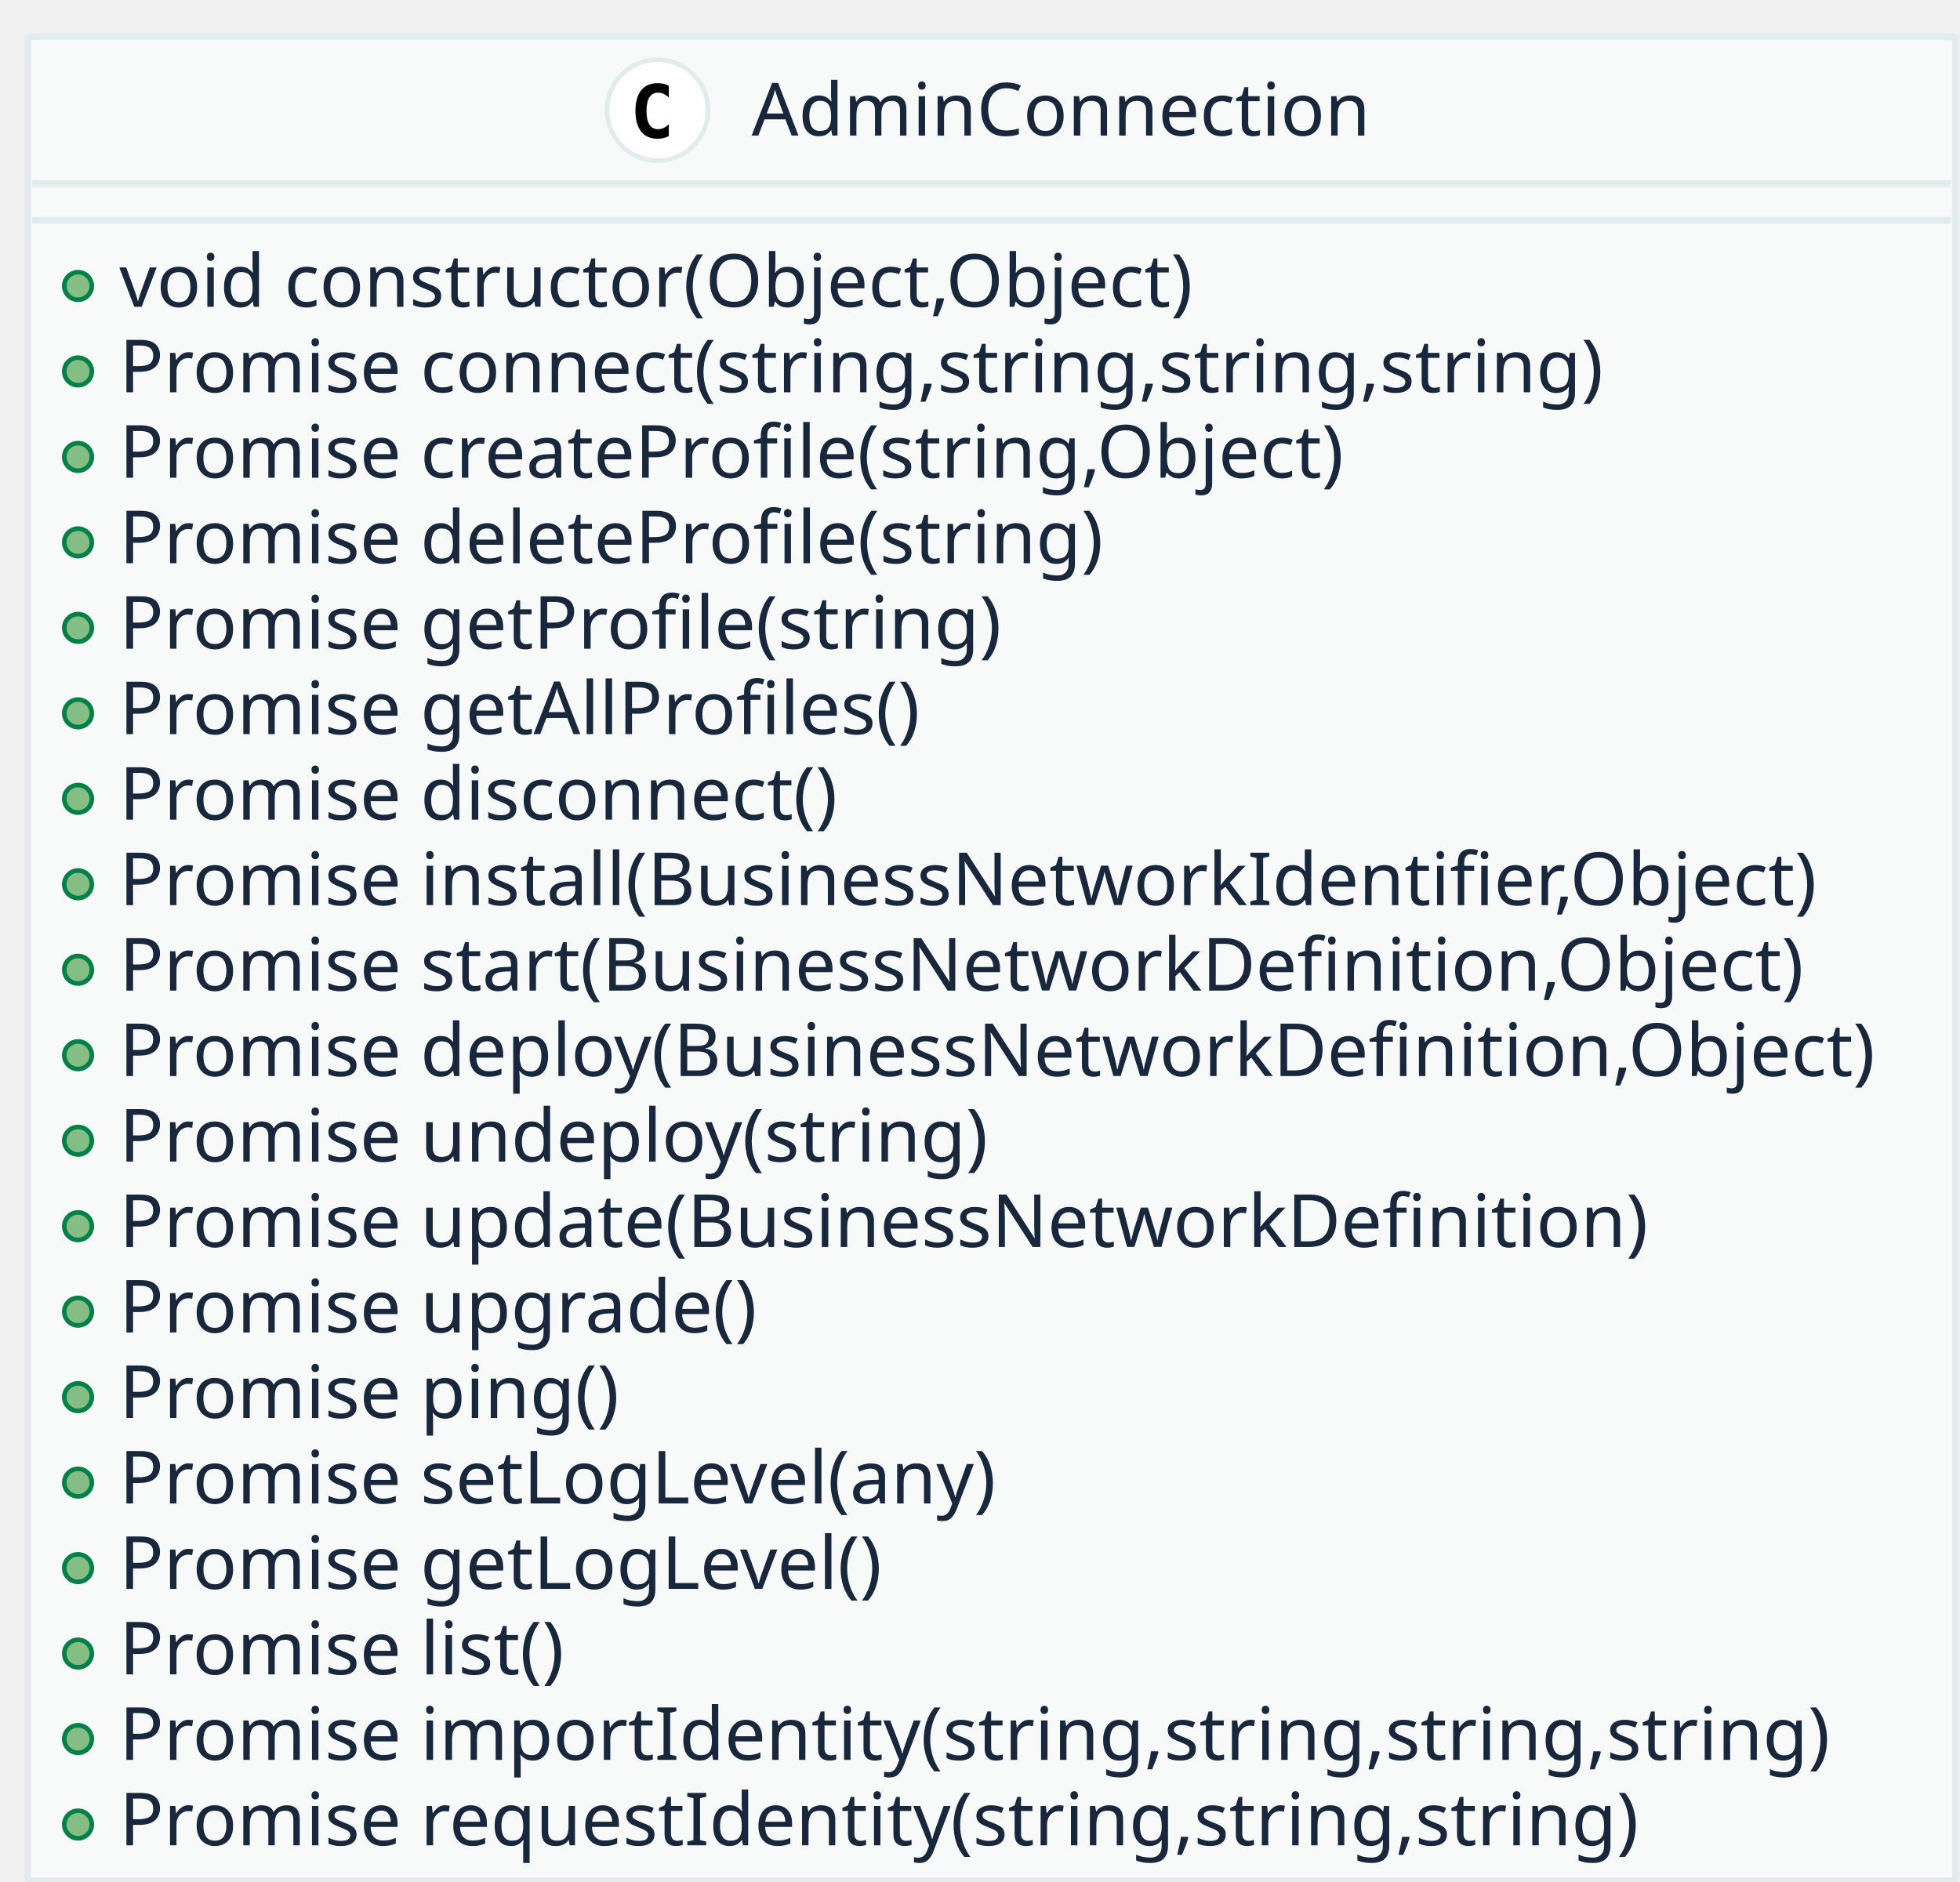
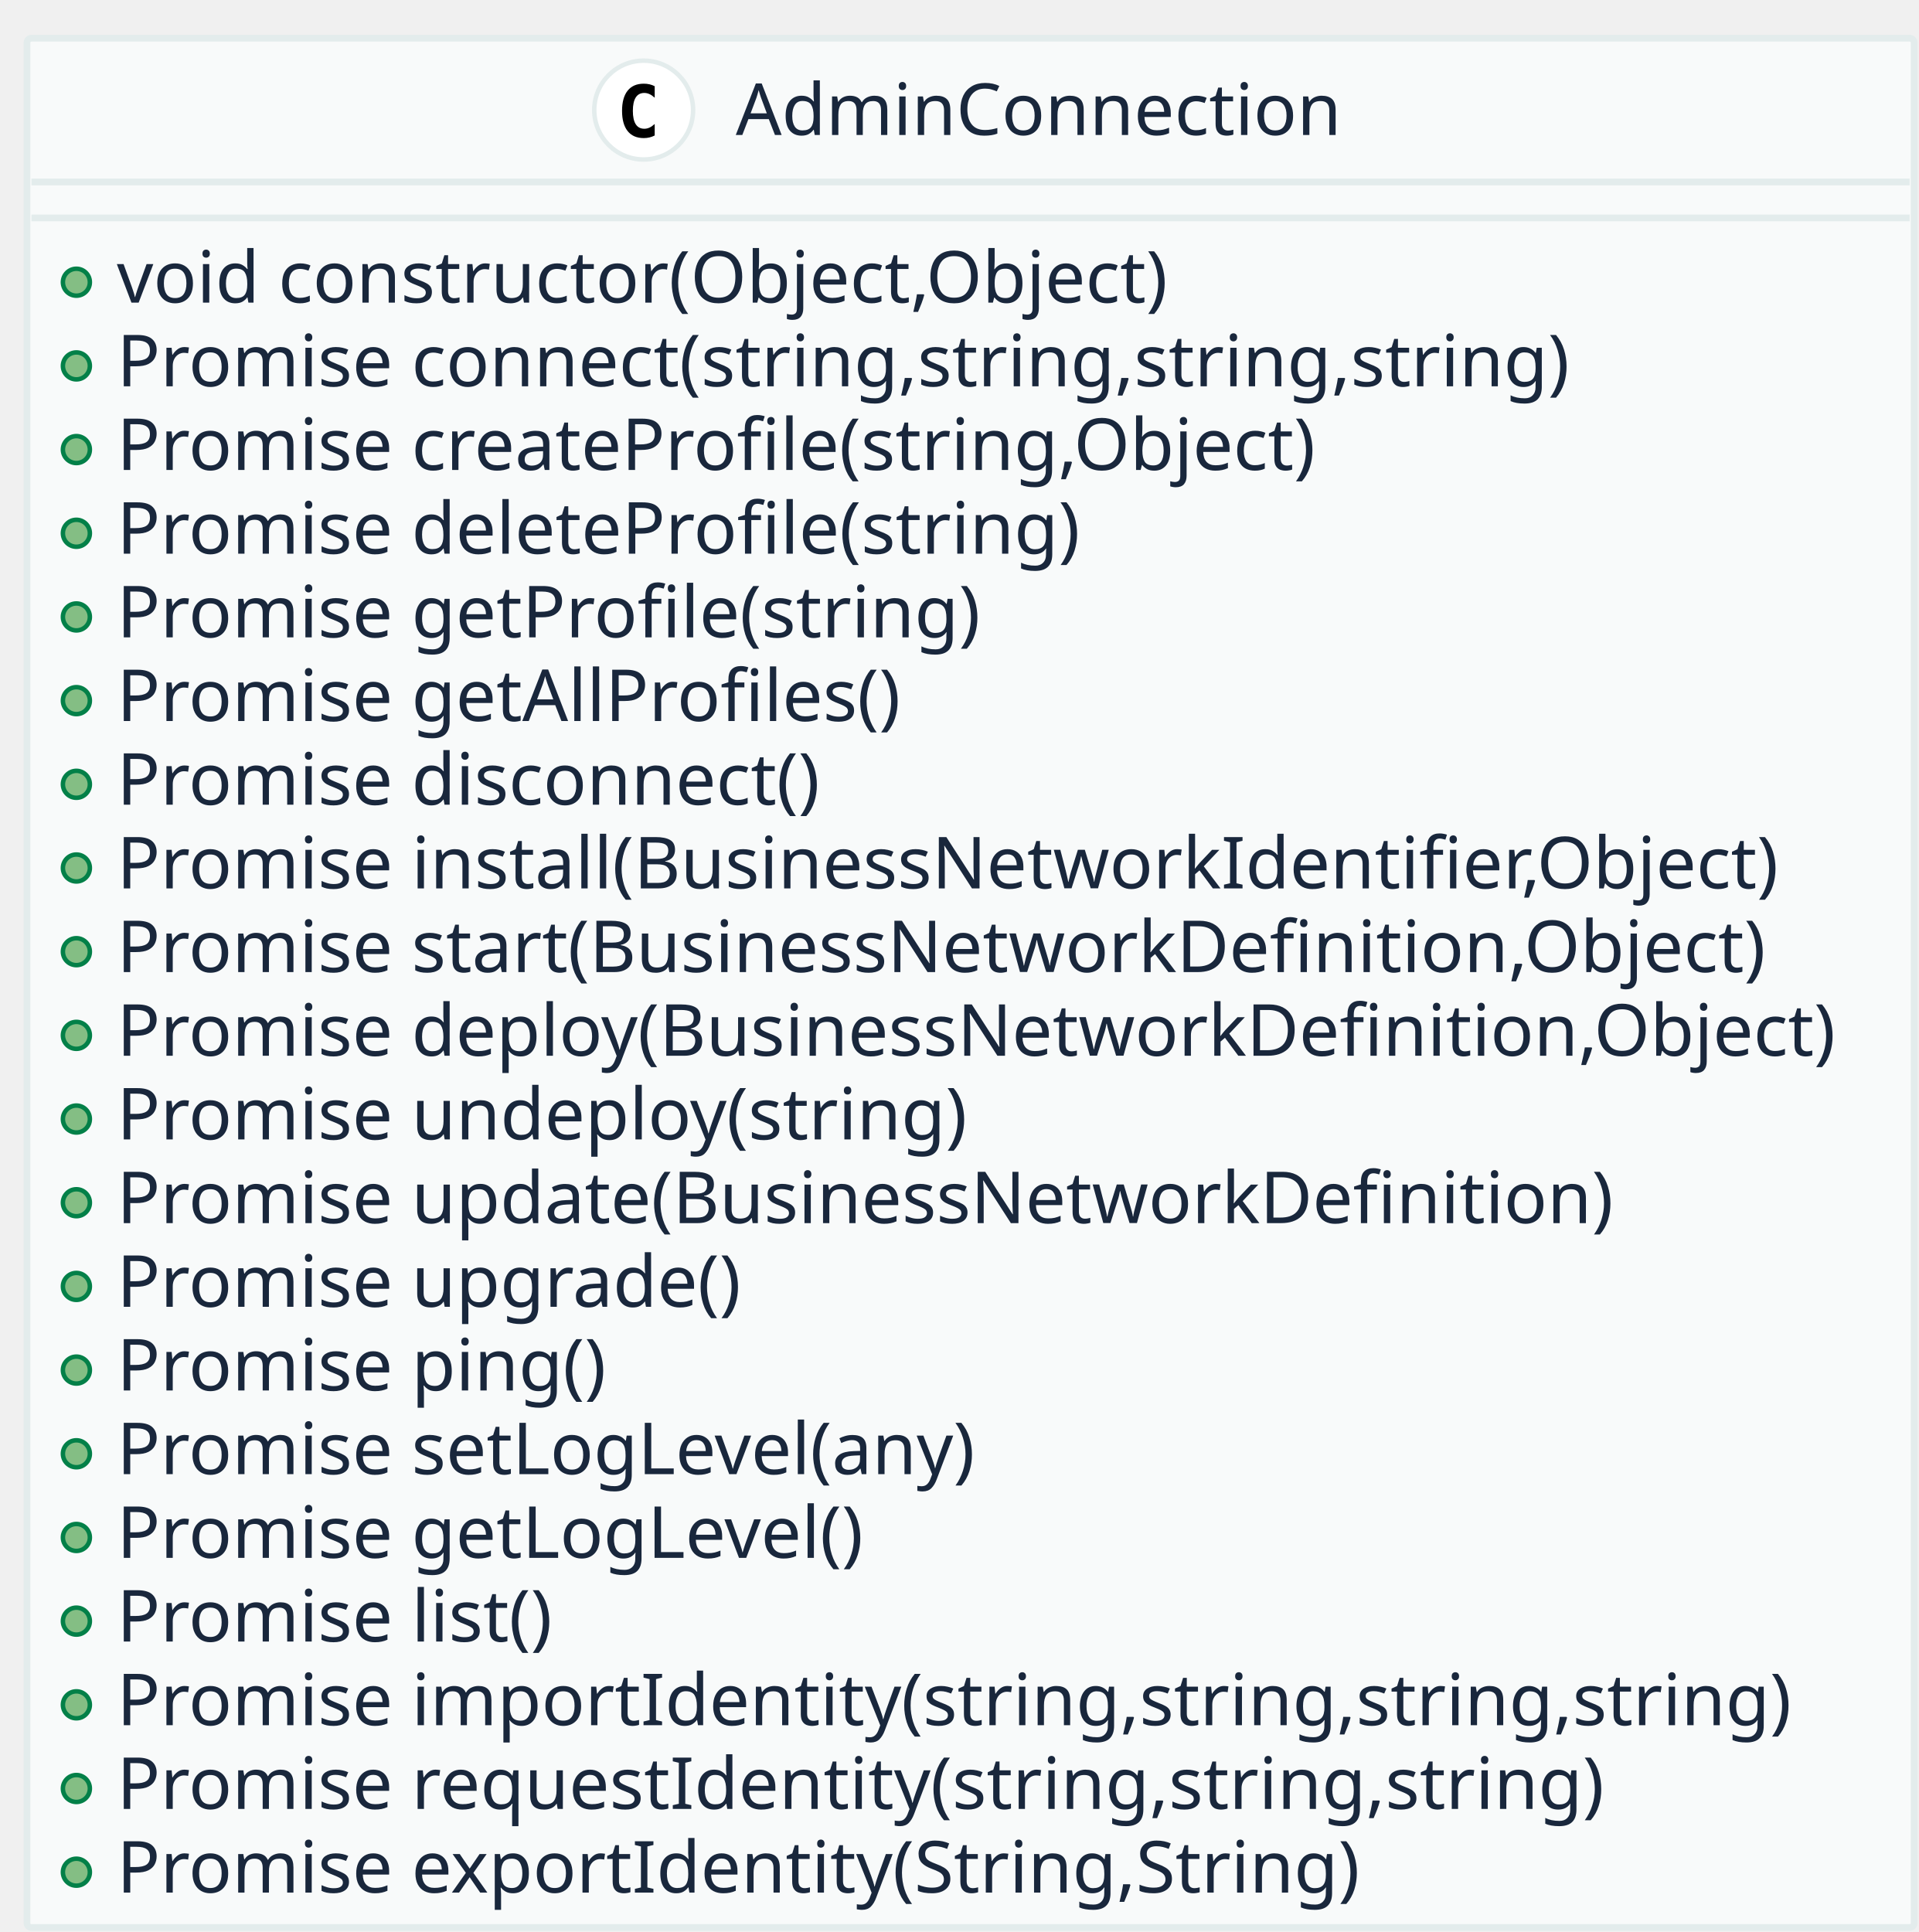
- <svg xmlns="http://www.w3.org/2000/svg" contentScriptType="application/ecmascript" contentStyleType="text/css" height="410px" preserveAspectRatio="none" style="width:427px;height:410px;" version="1.1" viewBox="0 0 427 410" width="427px" zoomAndPan="magnify">
+ <svg xmlns="http://www.w3.org/2000/svg" contentScriptType="application/ecmascript" contentStyleType="text/css" height="430px" preserveAspectRatio="none" style="width:427px;height:430px;" version="1.1" viewBox="0 0 427 430" width="427px" zoomAndPan="magnify">
  <defs />
  <g>
-     <rect fill="#F8FAFA" height="401.875" rx="1" ry="1" style="stroke: #E3ECEC; stroke-width: 1.5;" width="420" x="6" y="8" />
-     <ellipse cx="143.25" cy="24" fill="#FFFFFF" rx="11" ry="11" style="stroke: #E3ECEC; stroke-width: 1.0;" />
-     <path d="M145.703,29.656 Q145.156,29.938 144.555,30.086 Q143.953,30.234 143.281,30.234 Q140.922,30.234 139.68,28.672 Q138.438,27.109 138.438,24.172 Q138.438,21.234 139.68,19.68 Q140.922,18.125 143.281,18.125 Q143.953,18.125 144.562,18.266 Q145.172,18.406 145.703,18.688 L145.703,21.25 Q145.109,20.703 144.547,20.445 Q143.984,20.188 143.391,20.188 Q142.125,20.188 141.484,21.195 Q140.844,22.203 140.844,24.172 Q140.844,26.141 141.484,27.148 Q142.125,28.156 143.391,28.156 Q143.984,28.156 144.547,27.898 Q145.109,27.641 145.703,27.094 L145.703,29.656 Z " />
-     <text fill="#19273C" font-family="sans-serif" font-size="16" lengthAdjust="spacingAndGlyphs" textLength="137" x="163.75" y="29.539">AdminConnection</text>
-     <line style="stroke: #E3ECEC; stroke-width: 1.5;" x1="7" x2="425" y1="40" y2="40" />
-     <line style="stroke: #E3ECEC; stroke-width: 1.5;" x1="7" x2="425" y1="48" y2="48" />
-     <ellipse cx="17" cy="62.312" fill="#84BE84" rx="3" ry="3" style="stroke: #038048; stroke-width: 1.0;" />
-     <text fill="#19273C" font-family="sans-serif" font-size="16" lengthAdjust="spacingAndGlyphs" textLength="247" x="26" y="66.852">void constructor(Object,Object)</text>
-     <ellipse cx="17" cy="80.938" fill="#84BE84" rx="3" ry="3" style="stroke: #038048; stroke-width: 1.0;" />
-     <text fill="#19273C" font-family="sans-serif" font-size="16" lengthAdjust="spacingAndGlyphs" textLength="338" x="26" y="85.477">Promise connect(string,string,string,string)</text>
-     <ellipse cx="17" cy="99.562" fill="#84BE84" rx="3" ry="3" style="stroke: #038048; stroke-width: 1.0;" />
-     <text fill="#19273C" font-family="sans-serif" font-size="16" lengthAdjust="spacingAndGlyphs" textLength="277" x="26" y="104.102">Promise createProfile(string,Object)</text>
-     <ellipse cx="17" cy="118.188" fill="#84BE84" rx="3" ry="3" style="stroke: #038048; stroke-width: 1.0;" />
-     <text fill="#19273C" font-family="sans-serif" font-size="16" lengthAdjust="spacingAndGlyphs" textLength="219" x="26" y="122.727">Promise deleteProfile(string)</text>
-     <ellipse cx="17" cy="136.812" fill="#84BE84" rx="3" ry="3" style="stroke: #038048; stroke-width: 1.0;" />
-     <text fill="#19273C" font-family="sans-serif" font-size="16" lengthAdjust="spacingAndGlyphs" textLength="198" x="26" y="141.352">Promise getProfile(string)</text>
-     <ellipse cx="17" cy="155.438" fill="#84BE84" rx="3" ry="3" style="stroke: #038048; stroke-width: 1.0;" />
-     <text fill="#19273C" font-family="sans-serif" font-size="16" lengthAdjust="spacingAndGlyphs" textLength="179" x="26" y="159.977">Promise getAllProfiles()</text>
-     <ellipse cx="17" cy="174.062" fill="#84BE84" rx="3" ry="3" style="stroke: #038048; stroke-width: 1.0;" />
-     <text fill="#19273C" font-family="sans-serif" font-size="16" lengthAdjust="spacingAndGlyphs" textLength="165" x="26" y="178.602">Promise disconnect()</text>
-     <ellipse cx="17" cy="192.688" fill="#84BE84" rx="3" ry="3" style="stroke: #038048; stroke-width: 1.0;" />
-     <text fill="#19273C" font-family="sans-serif" font-size="16" lengthAdjust="spacingAndGlyphs" textLength="382" x="26" y="197.227">Promise install(BusinessNetworkIdentifier,Object)</text>
-     <ellipse cx="17" cy="211.312" fill="#84BE84" rx="3" ry="3" style="stroke: #038048; stroke-width: 1.0;" />
-     <text fill="#19273C" font-family="sans-serif" font-size="16" lengthAdjust="spacingAndGlyphs" textLength="380" x="26" y="215.852">Promise start(BusinessNetworkDefinition,Object)</text>
-     <ellipse cx="17" cy="229.938" fill="#84BE84" rx="3" ry="3" style="stroke: #038048; stroke-width: 1.0;" />
-     <text fill="#19273C" font-family="sans-serif" font-size="16" lengthAdjust="spacingAndGlyphs" textLength="394" x="26" y="234.477">Promise deploy(BusinessNetworkDefinition,Object)</text>
-     <ellipse cx="17" cy="248.562" fill="#84BE84" rx="3" ry="3" style="stroke: #038048; stroke-width: 1.0;" />
-     <text fill="#19273C" font-family="sans-serif" font-size="16" lengthAdjust="spacingAndGlyphs" textLength="196" x="26" y="253.102">Promise undeploy(string)</text>
-     <ellipse cx="17" cy="267.188" fill="#84BE84" rx="3" ry="3" style="stroke: #038048; stroke-width: 1.0;" />
-     <text fill="#19273C" font-family="sans-serif" font-size="16" lengthAdjust="spacingAndGlyphs" textLength="342" x="26" y="271.727">Promise update(BusinessNetworkDefinition)</text>
-     <ellipse cx="17" cy="285.812" fill="#84BE84" rx="3" ry="3" style="stroke: #038048; stroke-width: 1.0;" />
-     <text fill="#19273C" font-family="sans-serif" font-size="16" lengthAdjust="spacingAndGlyphs" textLength="145" x="26" y="290.352">Promise upgrade()</text>
-     <ellipse cx="17" cy="304.438" fill="#84BE84" rx="3" ry="3" style="stroke: #038048; stroke-width: 1.0;" />
-     <text fill="#19273C" font-family="sans-serif" font-size="16" lengthAdjust="spacingAndGlyphs" textLength="113" x="26" y="308.977">Promise ping()</text>
-     <ellipse cx="17" cy="323.062" fill="#84BE84" rx="3" ry="3" style="stroke: #038048; stroke-width: 1.0;" />
-     <text fill="#19273C" font-family="sans-serif" font-size="16" lengthAdjust="spacingAndGlyphs" textLength="200" x="26" y="327.602">Promise setLogLevel(any)</text>
-     <ellipse cx="17" cy="341.688" fill="#84BE84" rx="3" ry="3" style="stroke: #038048; stroke-width: 1.0;" />
-     <text fill="#19273C" font-family="sans-serif" font-size="16" lengthAdjust="spacingAndGlyphs" textLength="173" x="26" y="346.227">Promise getLogLevel()</text>
-     <ellipse cx="17" cy="360.312" fill="#84BE84" rx="3" ry="3" style="stroke: #038048; stroke-width: 1.0;" />
-     <text fill="#19273C" font-family="sans-serif" font-size="16" lengthAdjust="spacingAndGlyphs" textLength="101" x="26" y="364.852">Promise list()</text>
-     <ellipse cx="17" cy="378.938" fill="#84BE84" rx="3" ry="3" style="stroke: #038048; stroke-width: 1.0;" />
-     <text fill="#19273C" font-family="sans-serif" font-size="16" lengthAdjust="spacingAndGlyphs" textLength="384" x="26" y="383.477">Promise importIdentity(string,string,string,string)</text>
-     <ellipse cx="17" cy="397.562" fill="#84BE84" rx="3" ry="3" style="stroke: #038048; stroke-width: 1.0;" />
-     <text fill="#19273C" font-family="sans-serif" font-size="16" lengthAdjust="spacingAndGlyphs" textLength="343" x="26" y="402.102">Promise requestIdentity(string,string,string)</text>
+     <rect fill="#F8FAFA" height="420.5" rx="1" ry="1" style="stroke: #E3ECEC; stroke-width: 1.5;" width="420" x="6" y="8.5" />
+     <ellipse cx="143.25" cy="24.5" fill="#FFFFFF" rx="11" ry="11" style="stroke: #E3ECEC; stroke-width: 1.0;" />
+     <path d="M145.703,30.156 Q145.156,30.438 144.555,30.586 Q143.953,30.734 143.281,30.734 Q140.922,30.734 139.68,29.172 Q138.438,27.609 138.438,24.672 Q138.438,21.734 139.68,20.18 Q140.922,18.625 143.281,18.625 Q143.953,18.625 144.562,18.766 Q145.172,18.906 145.703,19.188 L145.703,21.75 Q145.109,21.203 144.547,20.945 Q143.984,20.688 143.391,20.688 Q142.125,20.688 141.484,21.695 Q140.844,22.703 140.844,24.672 Q140.844,26.641 141.484,27.648 Q142.125,28.656 143.391,28.656 Q143.984,28.656 144.547,28.398 Q145.109,28.141 145.703,27.594 L145.703,30.156 Z " />
+     <text fill="#19273C" font-family="sans-serif" font-size="16" lengthAdjust="spacingAndGlyphs" textLength="137" x="163.75" y="30.039">AdminConnection</text>
+     <line style="stroke: #E3ECEC; stroke-width: 1.5;" x1="7" x2="425" y1="40.5" y2="40.5" />
+     <line style="stroke: #E3ECEC; stroke-width: 1.5;" x1="7" x2="425" y1="48.5" y2="48.5" />
+     <ellipse cx="17" cy="62.812" fill="#84BE84" rx="3" ry="3" style="stroke: #038048; stroke-width: 1.0;" />
+     <text fill="#19273C" font-family="sans-serif" font-size="16" lengthAdjust="spacingAndGlyphs" textLength="247" x="26" y="67.352">void constructor(Object,Object)</text>
+     <ellipse cx="17" cy="81.438" fill="#84BE84" rx="3" ry="3" style="stroke: #038048; stroke-width: 1.0;" />
+     <text fill="#19273C" font-family="sans-serif" font-size="16" lengthAdjust="spacingAndGlyphs" textLength="338" x="26" y="85.977">Promise connect(string,string,string,string)</text>
+     <ellipse cx="17" cy="100.062" fill="#84BE84" rx="3" ry="3" style="stroke: #038048; stroke-width: 1.0;" />
+     <text fill="#19273C" font-family="sans-serif" font-size="16" lengthAdjust="spacingAndGlyphs" textLength="277" x="26" y="104.602">Promise createProfile(string,Object)</text>
+     <ellipse cx="17" cy="118.688" fill="#84BE84" rx="3" ry="3" style="stroke: #038048; stroke-width: 1.0;" />
+     <text fill="#19273C" font-family="sans-serif" font-size="16" lengthAdjust="spacingAndGlyphs" textLength="219" x="26" y="123.227">Promise deleteProfile(string)</text>
+     <ellipse cx="17" cy="137.312" fill="#84BE84" rx="3" ry="3" style="stroke: #038048; stroke-width: 1.0;" />
+     <text fill="#19273C" font-family="sans-serif" font-size="16" lengthAdjust="spacingAndGlyphs" textLength="198" x="26" y="141.852">Promise getProfile(string)</text>
+     <ellipse cx="17" cy="155.938" fill="#84BE84" rx="3" ry="3" style="stroke: #038048; stroke-width: 1.0;" />
+     <text fill="#19273C" font-family="sans-serif" font-size="16" lengthAdjust="spacingAndGlyphs" textLength="179" x="26" y="160.477">Promise getAllProfiles()</text>
+     <ellipse cx="17" cy="174.562" fill="#84BE84" rx="3" ry="3" style="stroke: #038048; stroke-width: 1.0;" />
+     <text fill="#19273C" font-family="sans-serif" font-size="16" lengthAdjust="spacingAndGlyphs" textLength="165" x="26" y="179.102">Promise disconnect()</text>
+     <ellipse cx="17" cy="193.188" fill="#84BE84" rx="3" ry="3" style="stroke: #038048; stroke-width: 1.0;" />
+     <text fill="#19273C" font-family="sans-serif" font-size="16" lengthAdjust="spacingAndGlyphs" textLength="382" x="26" y="197.727">Promise install(BusinessNetworkIdentifier,Object)</text>
+     <ellipse cx="17" cy="211.812" fill="#84BE84" rx="3" ry="3" style="stroke: #038048; stroke-width: 1.0;" />
+     <text fill="#19273C" font-family="sans-serif" font-size="16" lengthAdjust="spacingAndGlyphs" textLength="380" x="26" y="216.352">Promise start(BusinessNetworkDefinition,Object)</text>
+     <ellipse cx="17" cy="230.438" fill="#84BE84" rx="3" ry="3" style="stroke: #038048; stroke-width: 1.0;" />
+     <text fill="#19273C" font-family="sans-serif" font-size="16" lengthAdjust="spacingAndGlyphs" textLength="394" x="26" y="234.977">Promise deploy(BusinessNetworkDefinition,Object)</text>
+     <ellipse cx="17" cy="249.062" fill="#84BE84" rx="3" ry="3" style="stroke: #038048; stroke-width: 1.0;" />
+     <text fill="#19273C" font-family="sans-serif" font-size="16" lengthAdjust="spacingAndGlyphs" textLength="196" x="26" y="253.602">Promise undeploy(string)</text>
+     <ellipse cx="17" cy="267.688" fill="#84BE84" rx="3" ry="3" style="stroke: #038048; stroke-width: 1.0;" />
+     <text fill="#19273C" font-family="sans-serif" font-size="16" lengthAdjust="spacingAndGlyphs" textLength="342" x="26" y="272.227">Promise update(BusinessNetworkDefinition)</text>
+     <ellipse cx="17" cy="286.312" fill="#84BE84" rx="3" ry="3" style="stroke: #038048; stroke-width: 1.0;" />
+     <text fill="#19273C" font-family="sans-serif" font-size="16" lengthAdjust="spacingAndGlyphs" textLength="145" x="26" y="290.852">Promise upgrade()</text>
+     <ellipse cx="17" cy="304.938" fill="#84BE84" rx="3" ry="3" style="stroke: #038048; stroke-width: 1.0;" />
+     <text fill="#19273C" font-family="sans-serif" font-size="16" lengthAdjust="spacingAndGlyphs" textLength="113" x="26" y="309.477">Promise ping()</text>
+     <ellipse cx="17" cy="323.562" fill="#84BE84" rx="3" ry="3" style="stroke: #038048; stroke-width: 1.0;" />
+     <text fill="#19273C" font-family="sans-serif" font-size="16" lengthAdjust="spacingAndGlyphs" textLength="200" x="26" y="328.102">Promise setLogLevel(any)</text>
+     <ellipse cx="17" cy="342.188" fill="#84BE84" rx="3" ry="3" style="stroke: #038048; stroke-width: 1.0;" />
+     <text fill="#19273C" font-family="sans-serif" font-size="16" lengthAdjust="spacingAndGlyphs" textLength="173" x="26" y="346.727">Promise getLogLevel()</text>
+     <ellipse cx="17" cy="360.812" fill="#84BE84" rx="3" ry="3" style="stroke: #038048; stroke-width: 1.0;" />
+     <text fill="#19273C" font-family="sans-serif" font-size="16" lengthAdjust="spacingAndGlyphs" textLength="101" x="26" y="365.352">Promise list()</text>
+     <ellipse cx="17" cy="379.438" fill="#84BE84" rx="3" ry="3" style="stroke: #038048; stroke-width: 1.0;" />
+     <text fill="#19273C" font-family="sans-serif" font-size="16" lengthAdjust="spacingAndGlyphs" textLength="384" x="26" y="383.977">Promise importIdentity(string,string,string,string)</text>
+     <ellipse cx="17" cy="398.062" fill="#84BE84" rx="3" ry="3" style="stroke: #038048; stroke-width: 1.0;" />
+     <text fill="#19273C" font-family="sans-serif" font-size="16" lengthAdjust="spacingAndGlyphs" textLength="343" x="26" y="402.602">Promise requestIdentity(string,string,string)</text>
+     <ellipse cx="17" cy="416.688" fill="#84BE84" rx="3" ry="3" style="stroke: #038048; stroke-width: 1.0;" />
+     <text fill="#19273C" font-family="sans-serif" font-size="16" lengthAdjust="spacingAndGlyphs" textLength="287" x="26" y="421.227">Promise exportIdentity(String,String)</text>
  </g>
</svg>
